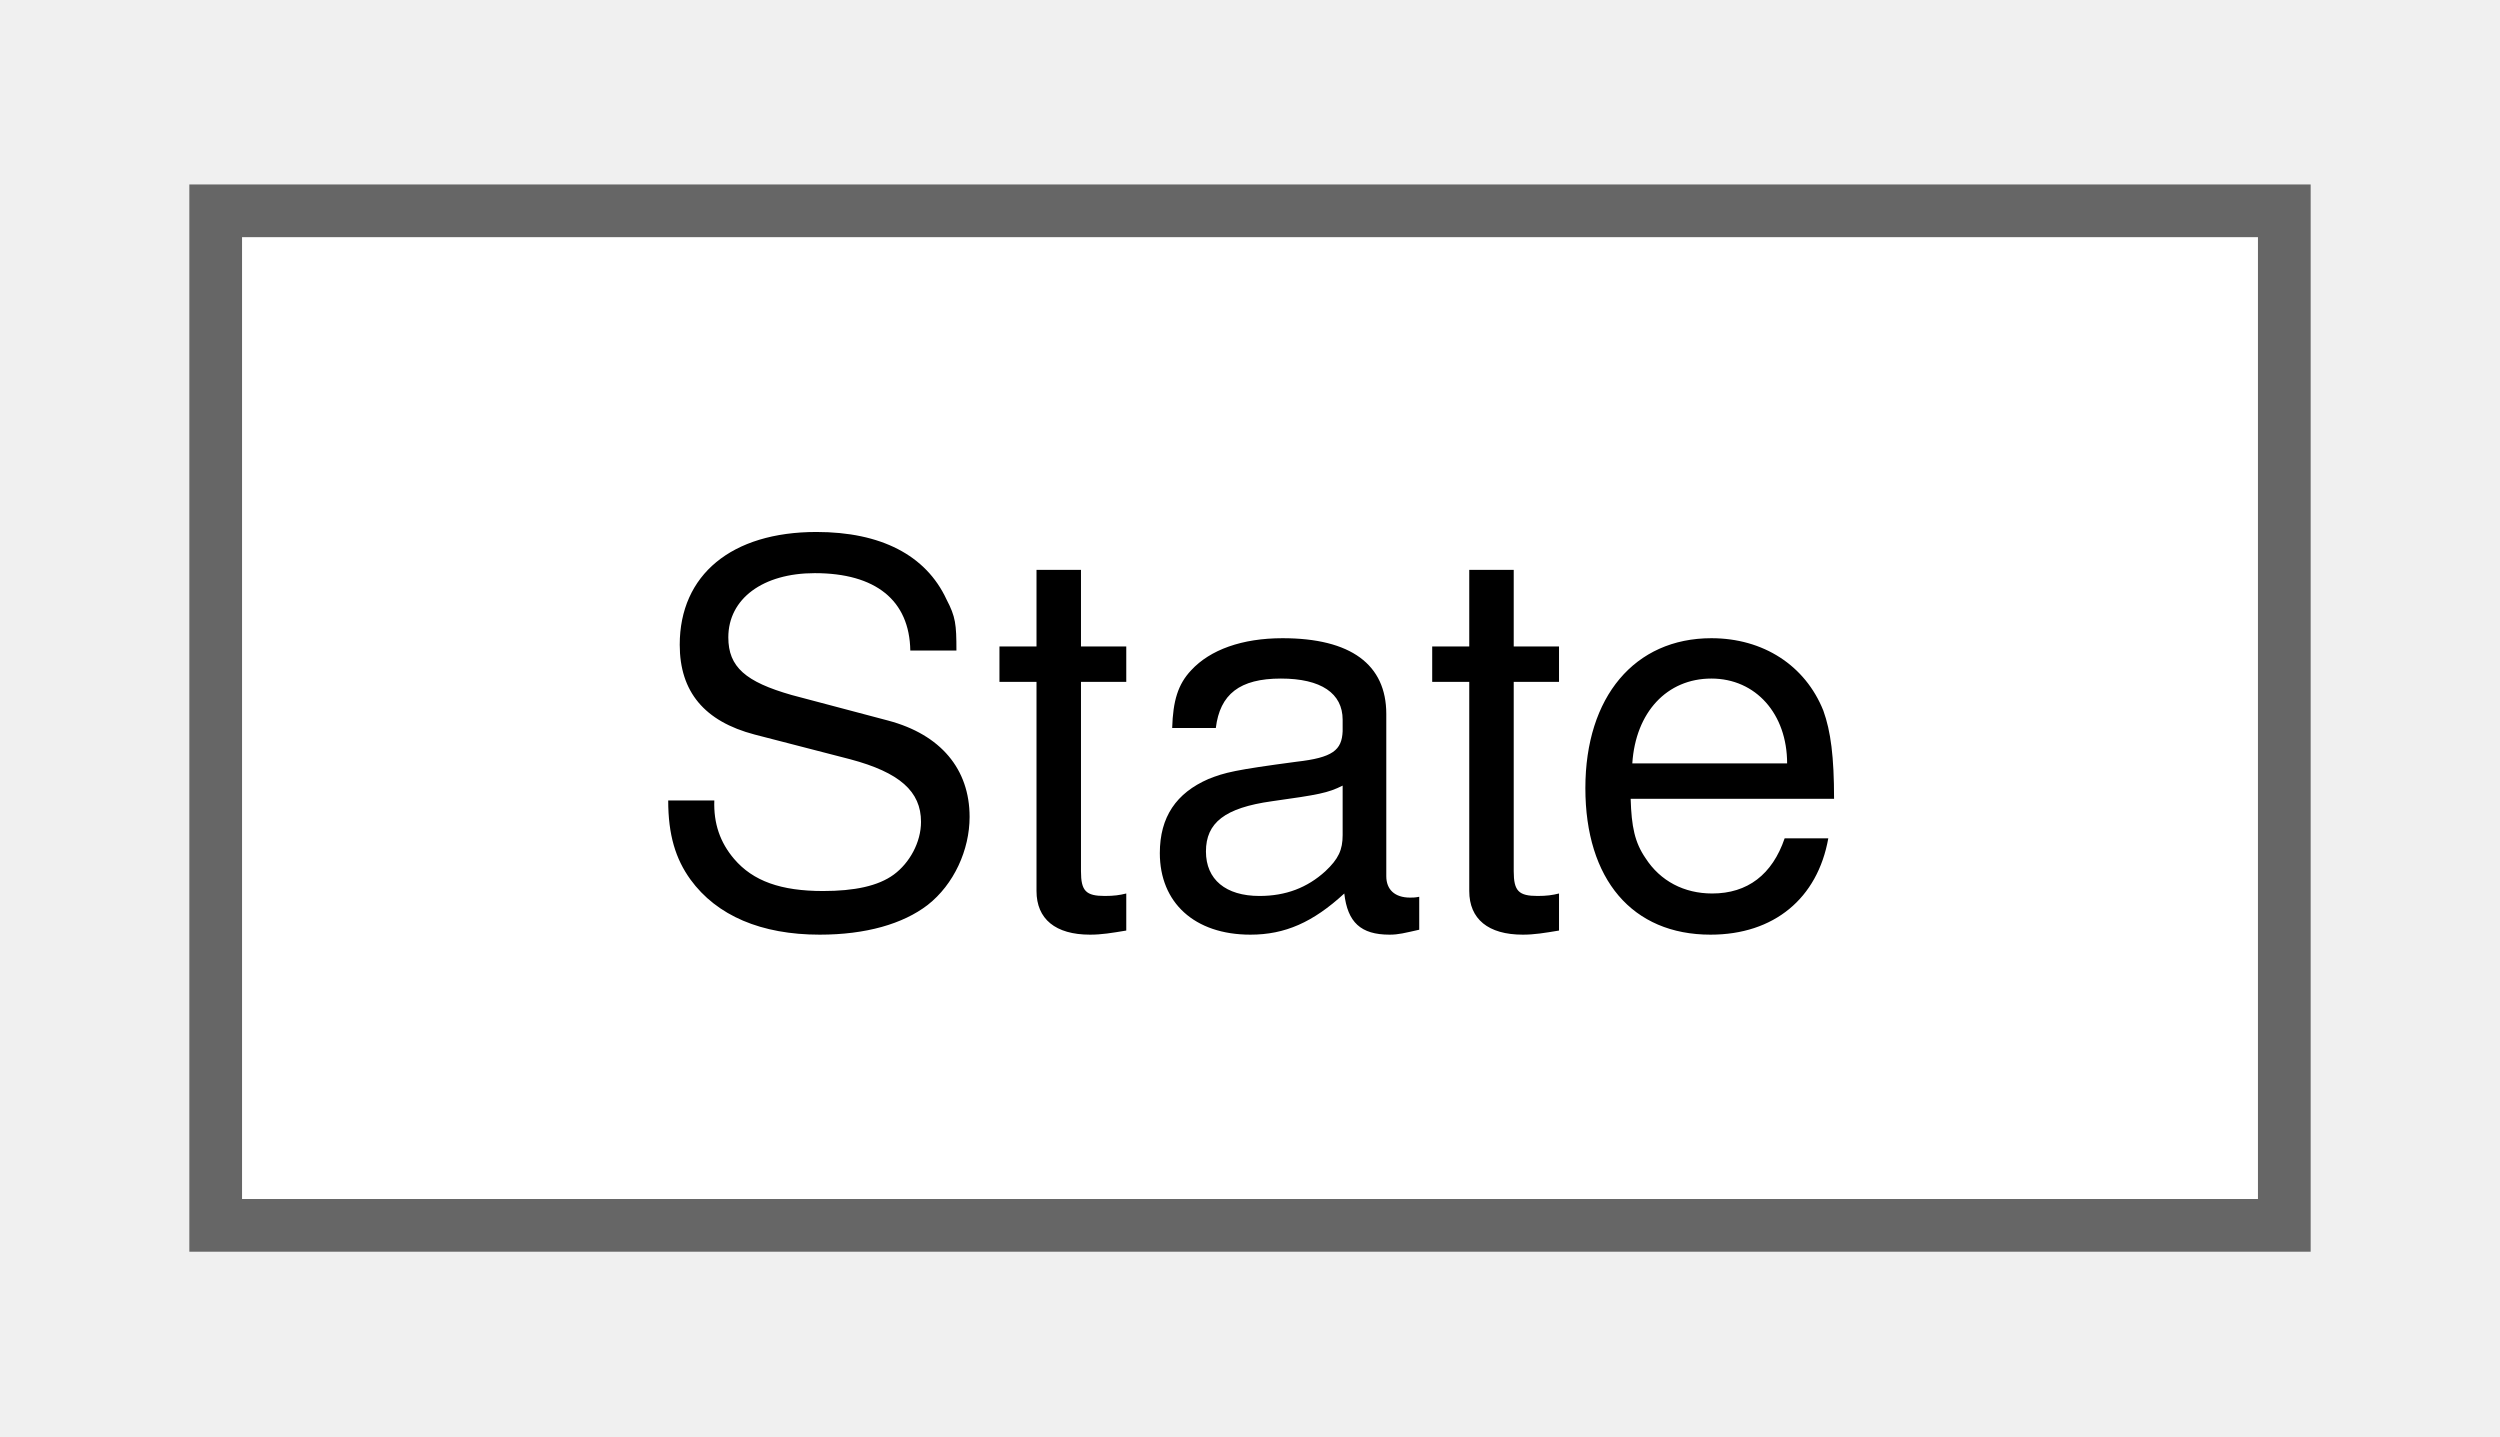
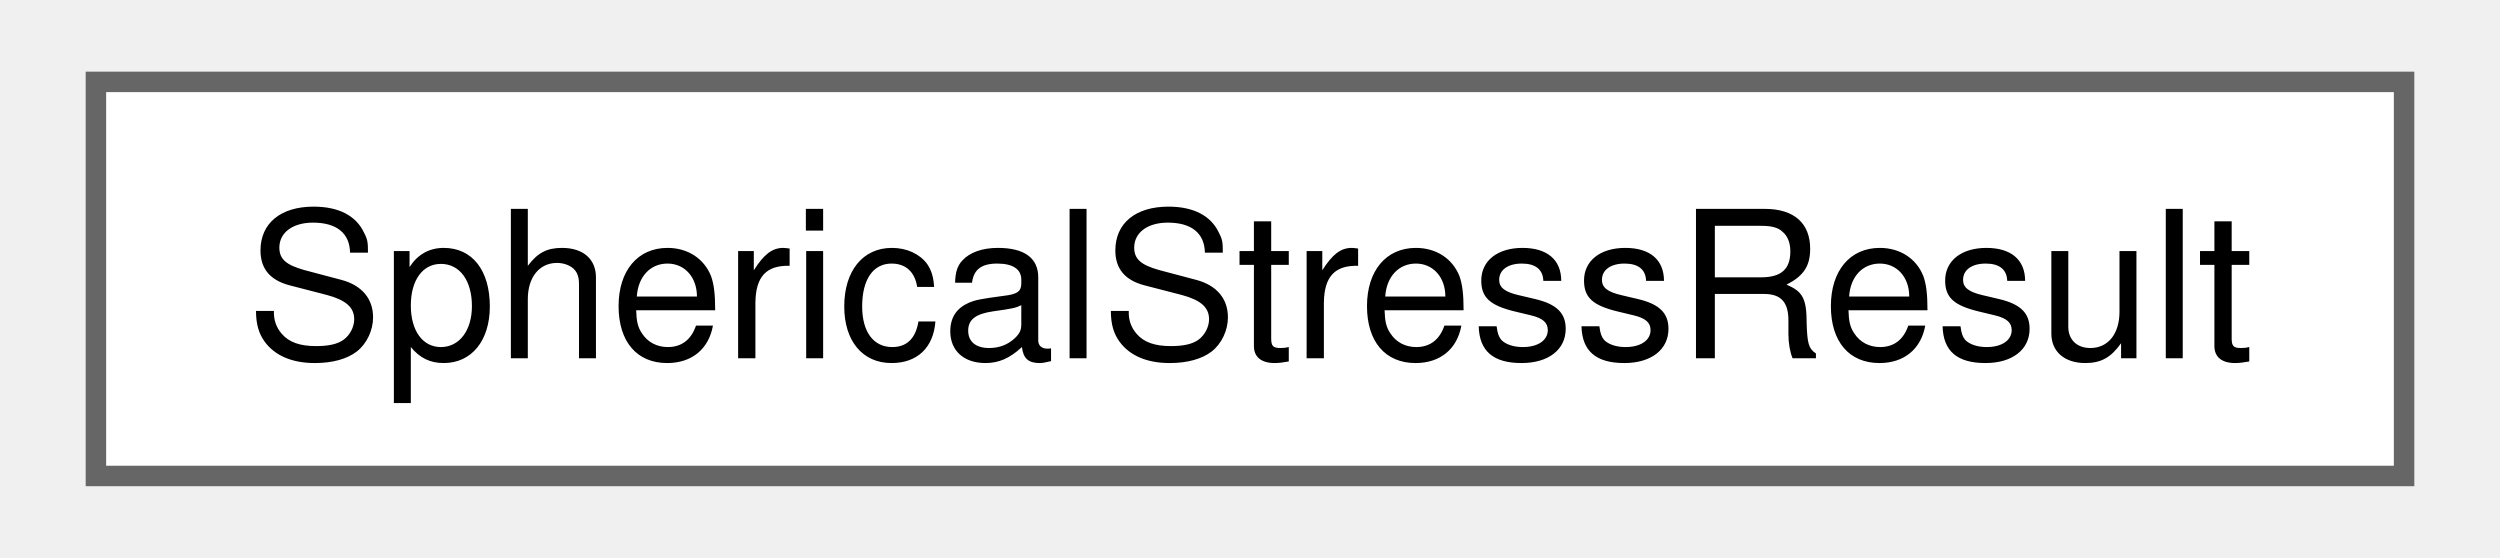
- <svg xmlns="http://www.w3.org/2000/svg" xmlns:xlink="http://www.w3.org/1999/xlink" width="47pt" height="27pt" viewBox="0.00 0.00 47.25 27.25">
+ <svg xmlns="http://www.w3.org/2000/svg" xmlns:xlink="http://www.w3.org/1999/xlink" width="121pt" height="27pt" viewBox="0.00 0.00 120.75 27.25">
  <g id="graph0" class="graph" transform="scale(1 1) rotate(0) translate(4 23.25)">
    <g id="Node000000" class="node">
      <g id="a_Node000000">
-         <a xlink:href="class_state.html" target="_top" xlink:title="State of the system.">
-           <polygon fill="white" stroke="#666666" points="39.25,-19.25 0,-19.25 0,0 39.25,0 39.25,-19.25" />
-           <text text-anchor="middle" x="19.62" y="-5.75" font-family="Helvetica,sans-Serif" font-size="10.00">State</text>
+         <a xlink:href="struct_spherical_stress_result.html" target="_top" xlink:title="Return type for SphereMaterial::compute.">
+           <polygon fill="white" stroke="#666666" points="112.75,-19.25 0,-19.25 0,0 112.75,0 112.75,-19.25" />
+           <text text-anchor="middle" x="56.38" y="-5.75" font-family="Helvetica,sans-Serif" font-size="10.00">SphericalStressResult</text>
        </a>
      </g>
    </g>
  </g>
</svg>
